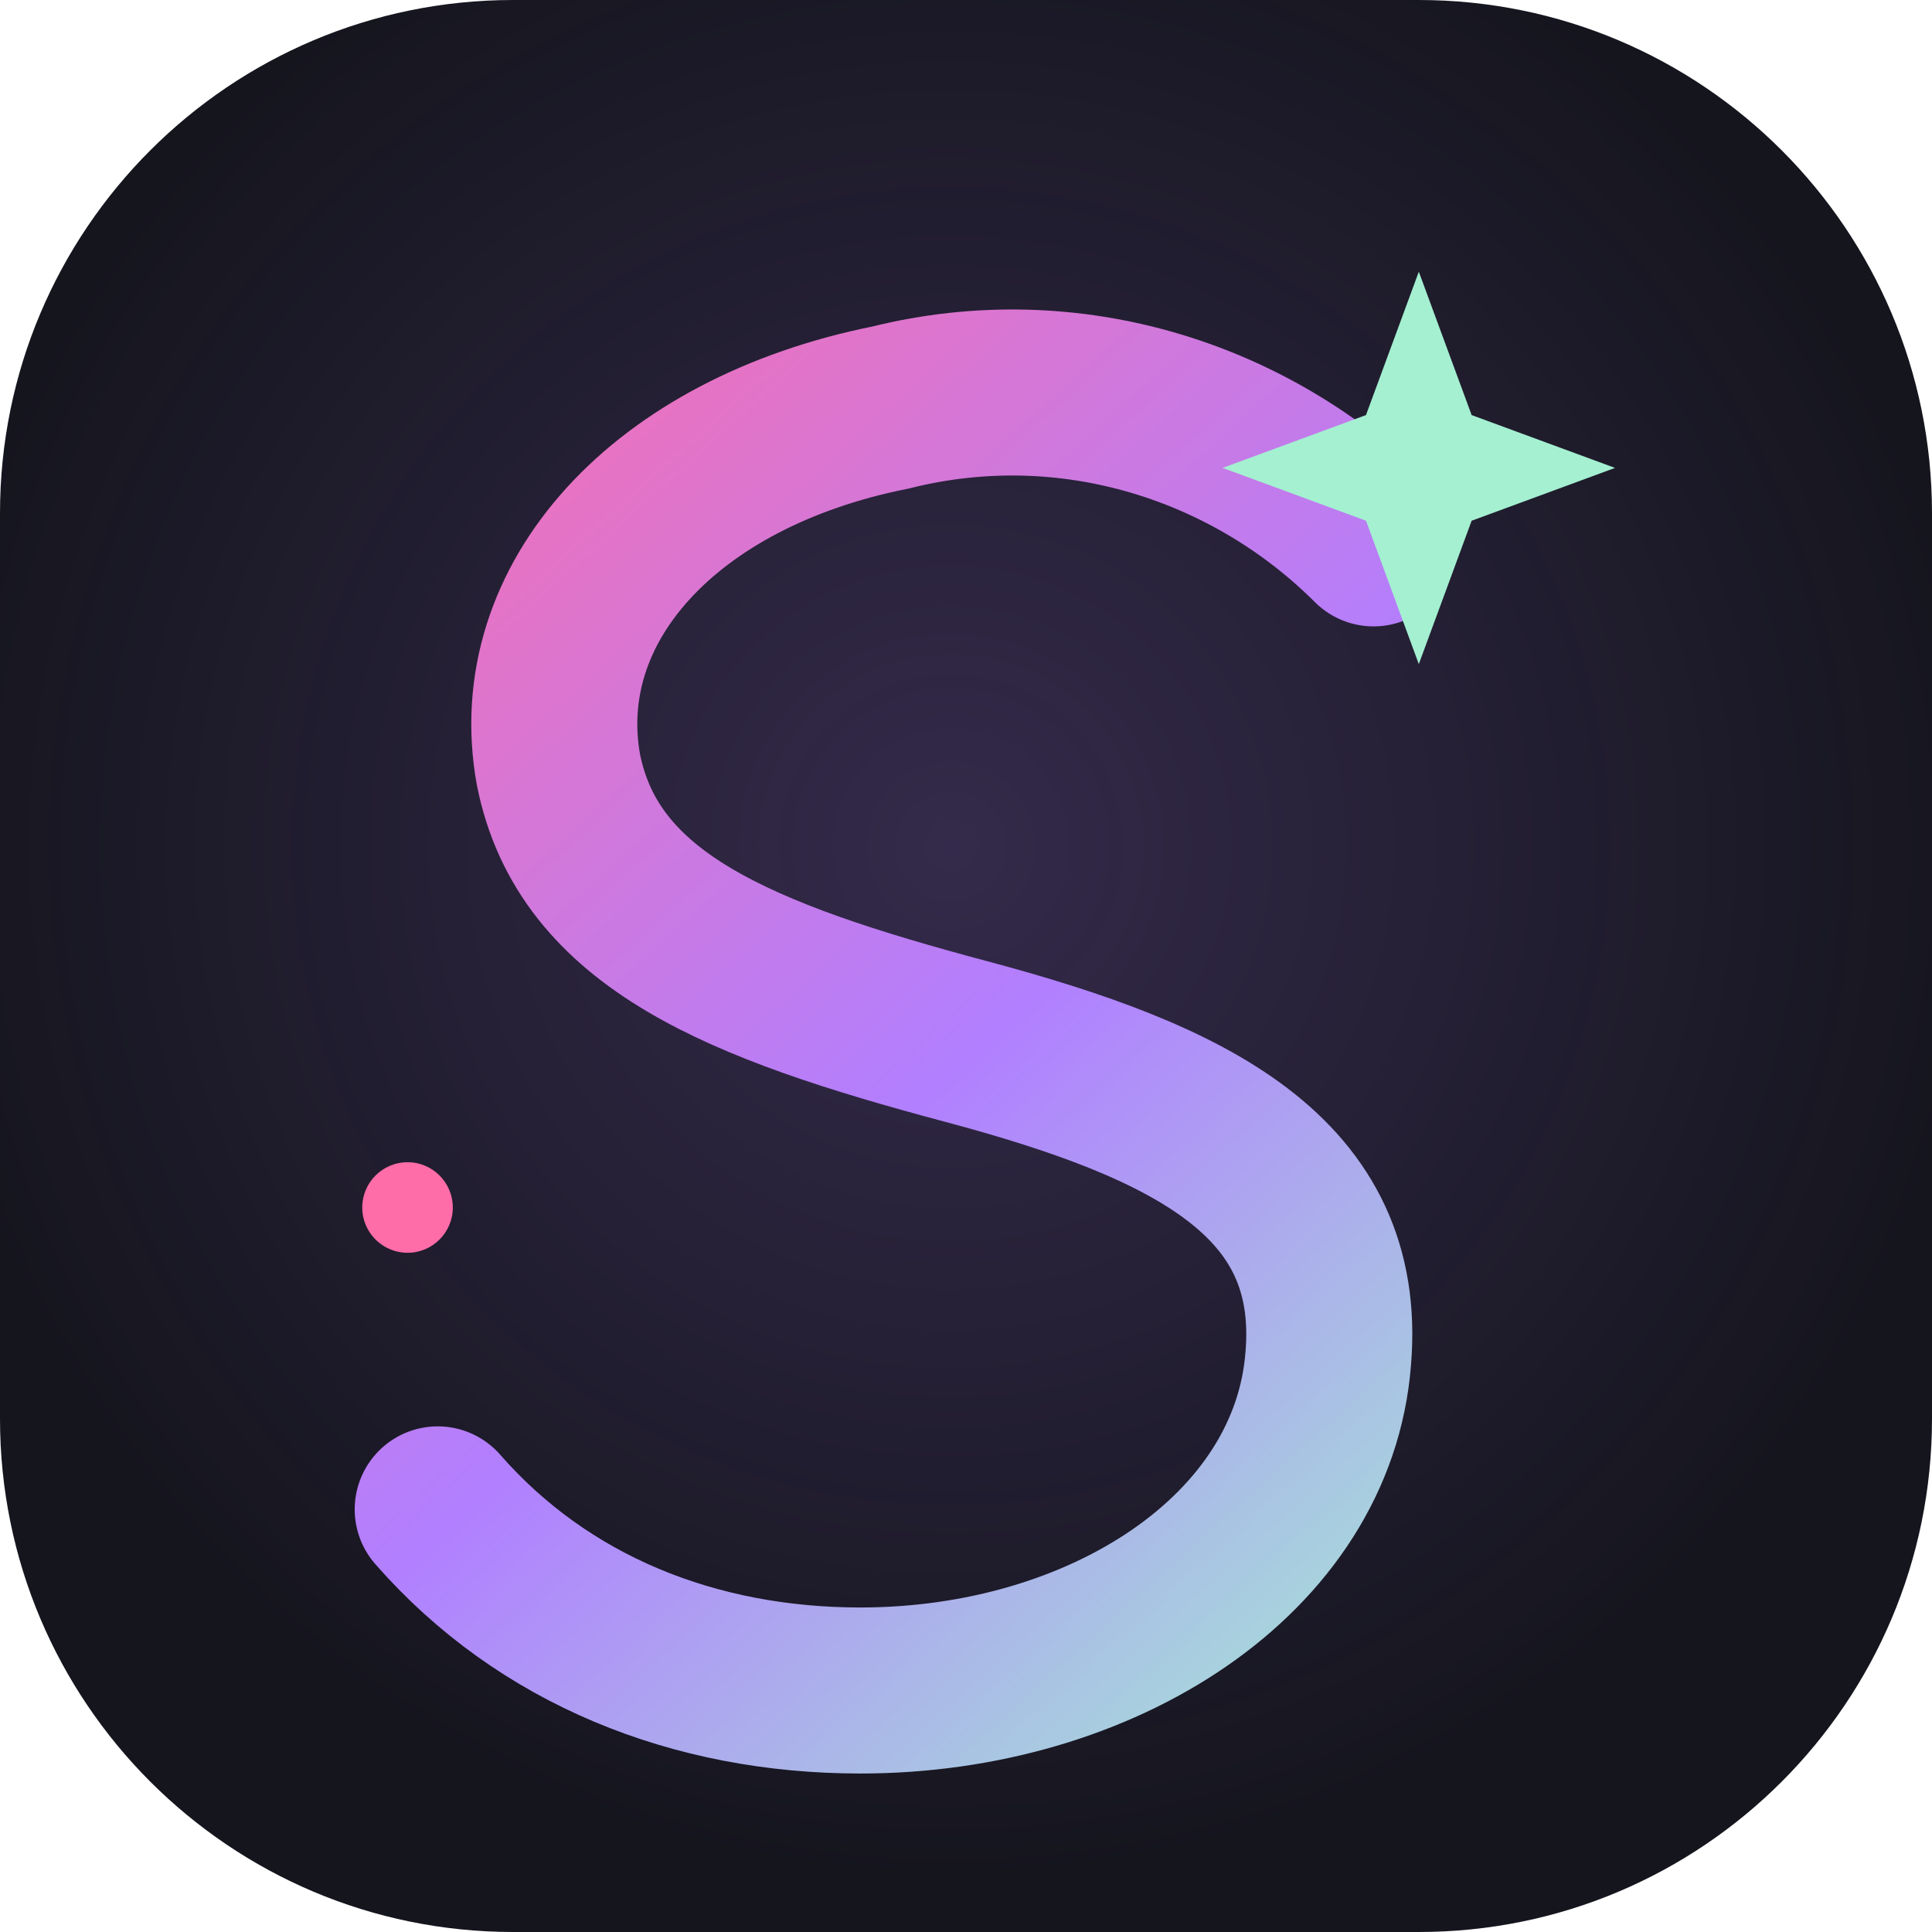
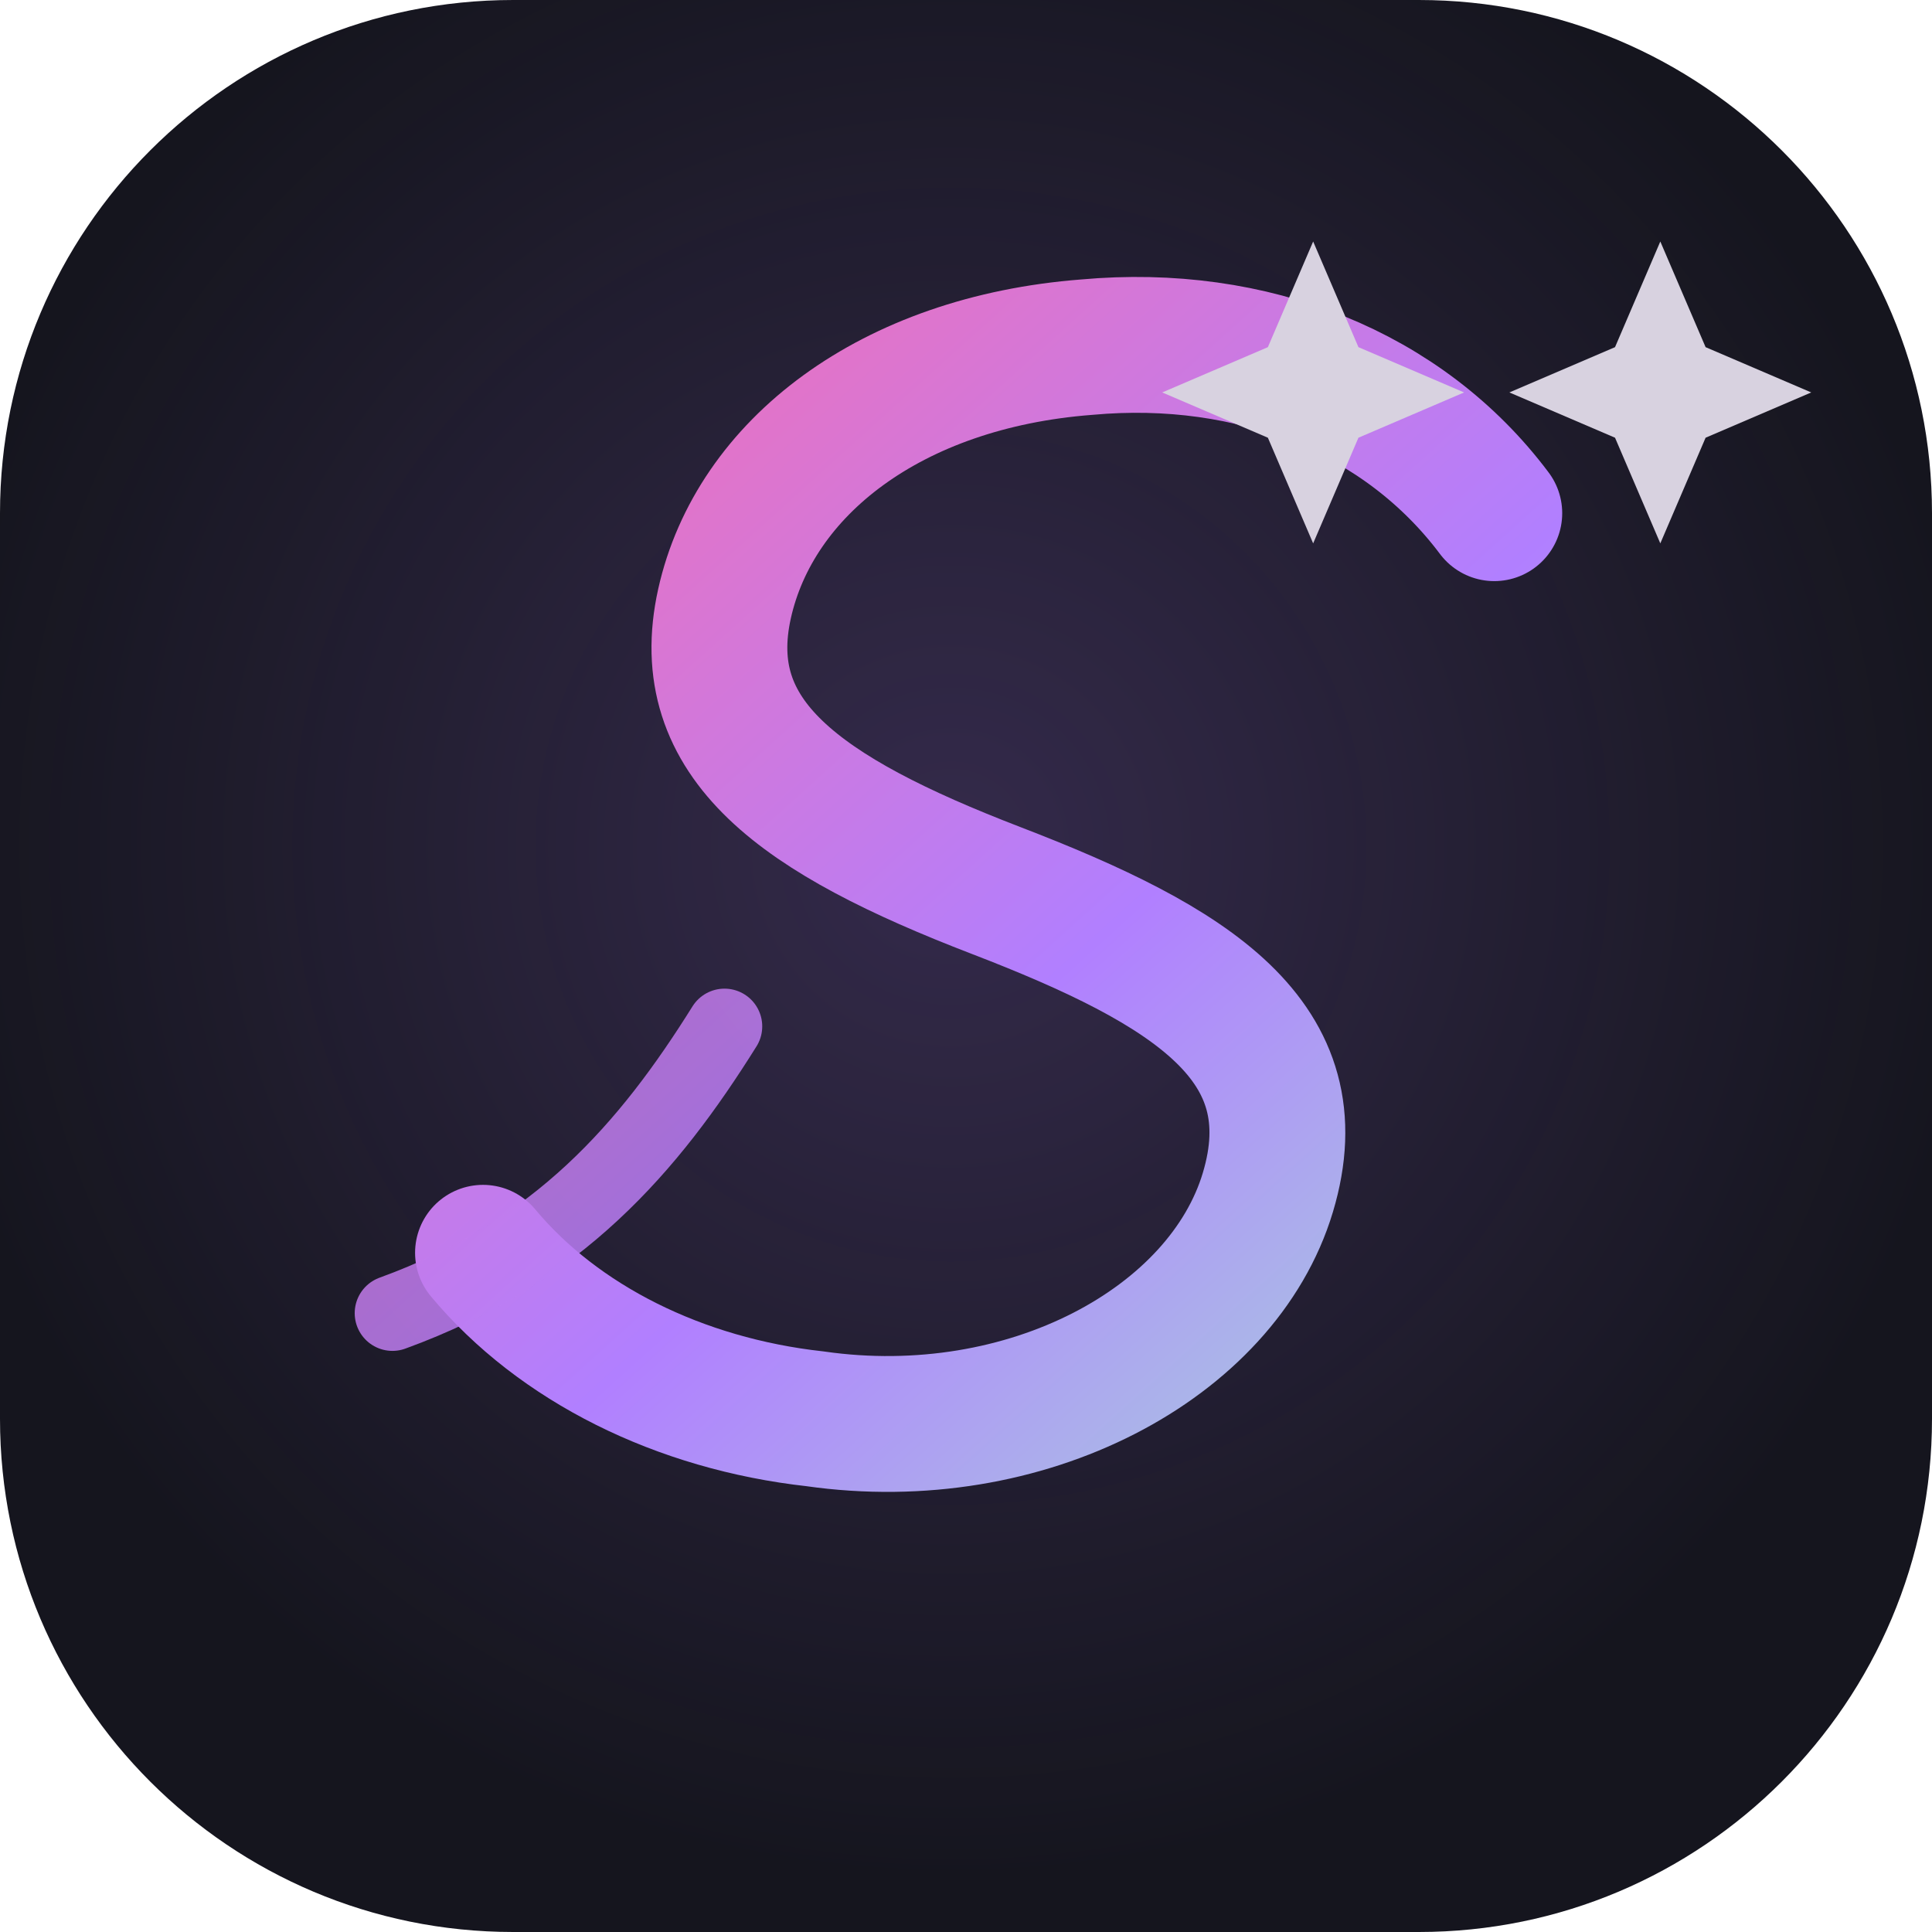
<svg xmlns="http://www.w3.org/2000/svg" viewBox="0 0 128 128" role="img" aria-label="SpiritHUB">
  <defs>
    <linearGradient id="spirit-gradient" x1="22" y1="18" x2="105" y2="110" gradientUnits="userSpaceOnUse">
      <stop stop-color="#ff6da8" />
      <stop offset=".54" stop-color="#b17fff" />
      <stop offset="1" stop-color="#a4f0d1" />
    </linearGradient>
    <radialGradient id="spirit-glow" cx="0" cy="0" r="1" gradientTransform="matrix(0 69 -69 0 63 56)" gradientUnits="userSpaceOnUse">
      <stop stop-color="#b17fff" stop-opacity=".2" />
      <stop offset="1" stop-color="#b17fff" stop-opacity="0" />
    </radialGradient>
  </defs>
  <rect width="128" height="128" rx="34" fill="#15151e" />
  <rect width="128" height="128" rx="34" fill="url(#spirit-glow)" />
-   <path d="M91 36c-8-8-20-12-32-9-15 3-24 13-22 24 2 10 12 14 27 18 15 4 25 9 24 21-1 13-15 22-31 22-11 0-21-4-28-12" fill="none" stroke="url(#spirit-gradient)" stroke-linecap="round" stroke-width="11" />
-   <path d="M94 18l3.5 9.5L107 31l-9.5 3.5L94 44l-3.5-9.5L81 31l9.5-3.5L94 18Z" fill="#a4f0d1" />
-   <circle cx="27" cy="80" r="3" fill="#ff6da8" />
+   <path d="M99 34c-6-8-16-12-27-11-13 1-22 8-24 17-2 9 5 14 18 19 13 5 21 10 18 20-3 10-16 17-30 15-9-1-17-5-22-11" fill="none" stroke="url(#spirit-gradient)" stroke-linecap="round" stroke-width="9" />
+   <path d="m84 23 3-7 3 7 7 3-7 3-3 7-3-7-7-3 7-3Zm23 0 3-7 3 7 7 3-7 3-3 7-3-7-7-3 7-3Z" fill="#d8d2e0" />
+   <path d="M26 87c11-4 17-11 22-19" fill="none" stroke="url(#spirit-gradient)" stroke-linecap="round" stroke-width="5" opacity=".85" />
</svg>
